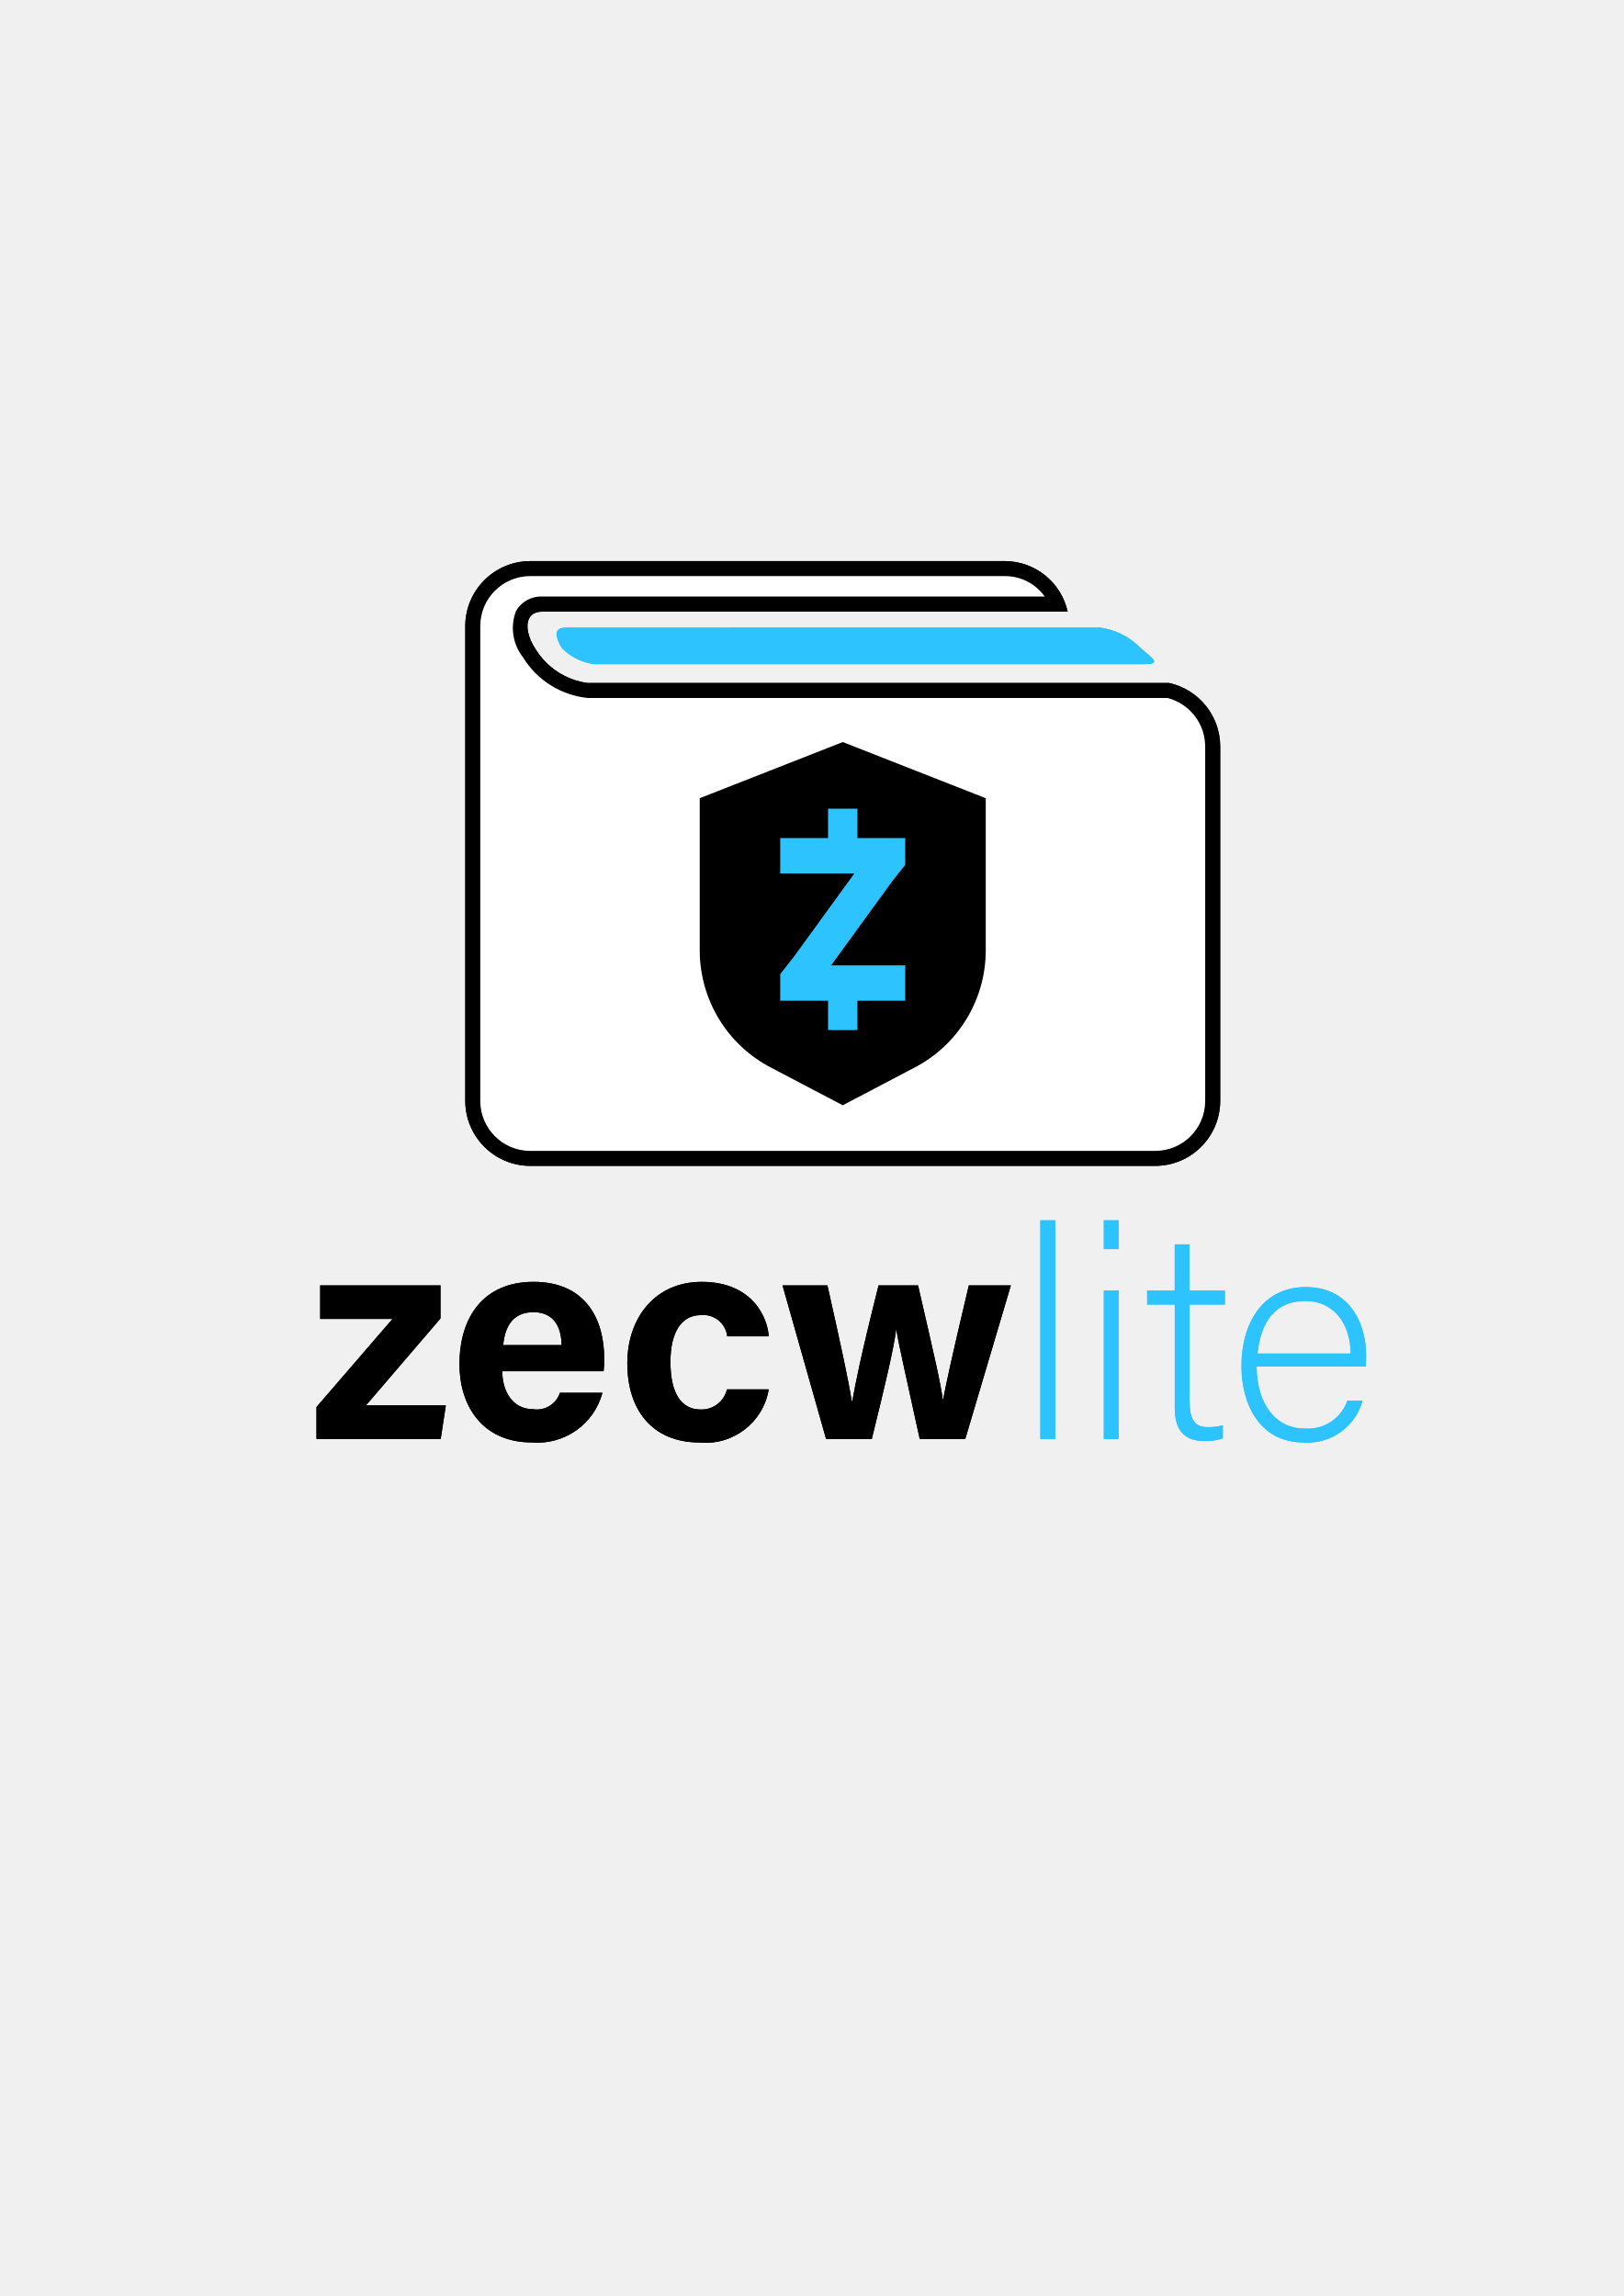
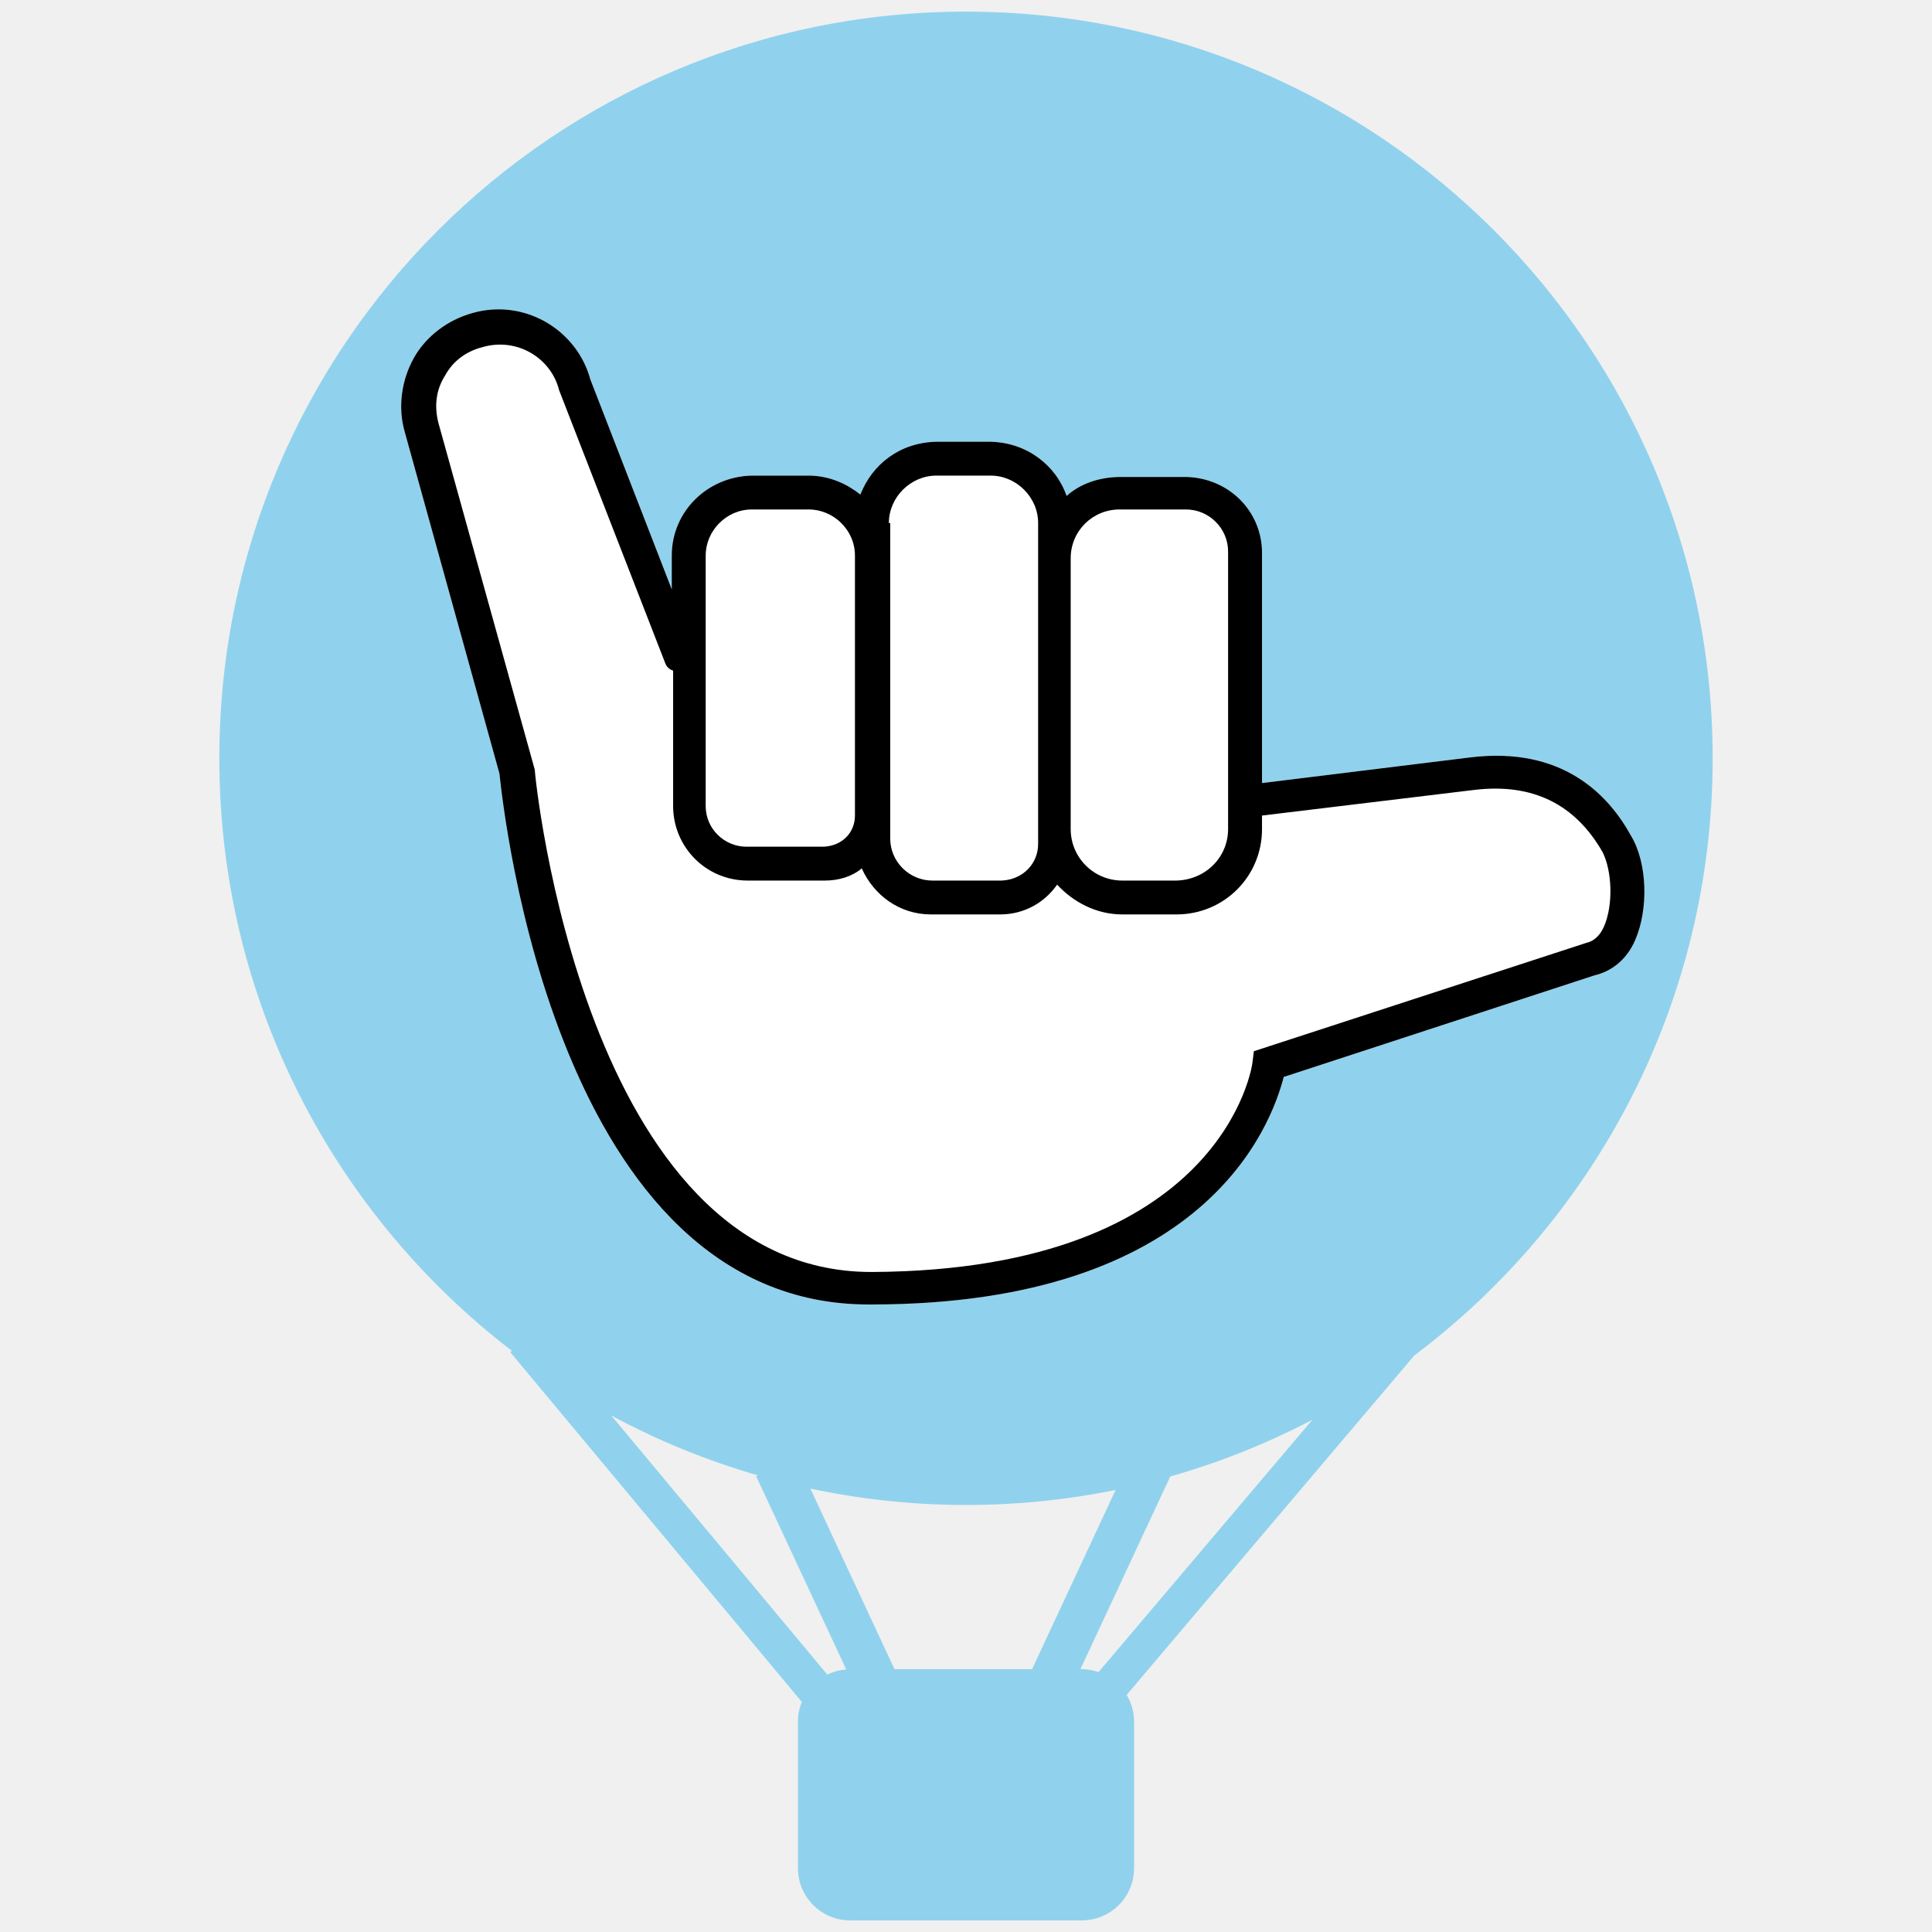
- <svg xmlns="http://www.w3.org/2000/svg" width="210mm" height="297mm" viewBox="0 0 210 297" version="1.1" id="svg1683">
-   <defs id="defs1677" />
-   <g id="layer1">
-     <path style="fill:#ffffff;stroke-width:1.942" d="m 68.57,149.837 a 7.432,7.432 0 0 1 -7.424,-7.424 V 80.975 a 7.432,7.432 0 0 1 7.424,-7.424 h 61.43 a 7.306,7.306 0 0 1 6.764,4.593 H 70.168 a 2.719,2.719 0 0 0 -2.575,1.359 5.162,5.162 0 0 0 0.849,4.97 10.308,10.308 0 0 0 7.552,4.838 h 75.115 a 7.477,7.477 0 0 1 5.735,7.218 v 45.89 a 7.432,7.432 0 0 1 -7.424,7.424 z" id="path1573" />
-     <path d="m 130,74.522 a 6.286,6.286 0 0 1 5.119,2.645 H 70.168 a 3.725,3.725 0 0 0 -3.432,1.878 6.129,6.129 0 0 0 0.897,5.966 11.143,11.143 0 0 0 8.36,5.275 h 74.998 a 6.496,6.496 0 0 1 4.88,6.246 v 45.888 a 6.459,6.459 0 0 1 -6.453,6.453 H 68.57 a 6.461,6.461 0 0 1 -6.453,-6.453 V 80.975 a 6.461,6.461 0 0 1 6.453,-6.453 h 61.43 m 0,-1.942 H 68.57 a 8.421,8.421 0 0 0 -8.395,8.395 v 61.443 a 8.419,8.419 0 0 0 8.395,8.395 h 80.85 a 8.419,8.419 0 0 0 8.395,-8.395 V 96.536 a 8.419,8.419 0 0 0 -6.603,-8.187 H 75.994 a 9.362,9.362 0 0 1 -6.743,-4.406 c -1.404,-2.115 -1.622,-4.828 0.917,-4.828 h 67.918 a 8.351,8.351 0 0 0 -8.086,-6.535 z" id="path1575" style="stroke-width:1.942" />
-     <path style="fill:#2cc3ff;stroke-width:1.942" d="M 98.786,81.183 H 140.894 c 0.47,0 0.94,0 1.41,0 a 9.026,9.026 0 0 1 5.298,2.732 c 1.385,1.165 2.68,2 0.466,2 -28.895,0 -42.254,0 -71.149,0 a 7.098,7.098 0 0 1 -4.204,-2.033 c 0,0 -1.864,-2.692 0.388,-2.694 z" id="path1577" />
-     <path d="m 127.491,103.252 v 19.731 a 17.09,17.09 0 0 1 -9.248,15.134 l -9.248,4.855 -9.248,-4.855 a 17.09,17.09 0 0 1 -9.248,-15.134 v -19.731 l 18.496,-7.263 z" id="path1579" style="stroke-width:1.942" />
-     <polygon transform="matrix(1.94201,0,0,1.94201,-760.5964,-829.5577)" style="fill:#2cc3ff" points="448.554,485.344 444.516,490.901 443.616,492.044 443.616,493.825 446.801,493.825 446.801,495.773 447.036,495.773 447.036,495.781 448.523,495.781 448.523,495.773 448.757,495.773 448.757,493.825 451.942,493.825 451.942,491.467 447.005,491.467 451.042,485.91 451.942,484.767 451.942,482.986 448.757,482.986 448.757,481.032 446.801,481.032 446.801,482.986 443.616,482.986 443.616,485.344 " id="polygon1581" />
-     <path d="m 40.931,182.006 9.83,-11.394 h -9.351 v -4.338 h 15.563 v 4.272 l -9.644,11.252 h 10.335 l -0.664,4.338 H 40.931 Z" id="path1609" style="stroke-width:1.942" />
-     <path d="m 64.962,177.374 c 0,2.484 1.249,4.913 3.989,4.913 a 3.131,3.131 0 0 0 3.464,-2.123 h 5.504 a 8.702,8.702 0 0 1 -9.114,6.426 c -6.543,0 -9.38,-4.894 -9.38,-10.098 0,-6.23 3.197,-10.681 9.576,-10.681 6.822,0 9.143,4.935 9.143,9.893 a 11.922,11.922 0 0 1 -0.073,1.674 z m 7.673,-3.377 c -0.037,-2.313 -0.971,-4.259 -3.641,-4.259 -2.635,0 -3.69,1.818 -3.915,4.259 z" id="path1611" style="stroke-width:1.942" />
-     <path d="m 99.425,179.718 a 8.267,8.267 0 0 1 -8.933,6.879 c -6.181,0 -9.361,-4.272 -9.361,-10.248 0,-5.865 3.579,-10.535 9.625,-10.535 6.698,0 8.558,4.805 8.667,7.051 h -5.37 a 3.107,3.107 0 0 0 -3.402,-2.748 c -2.515,0 -3.938,2.202 -3.938,6.053 0,4.23 1.507,6.156 3.915,6.156 a 3.377,3.377 0 0 0 3.393,-2.608 z" id="path1613" style="stroke-width:1.942" />
-     <path d="m 107.016,166.274 c 1.793,7.976 2.767,12.507 3.142,14.971 h 0.073 c 0.408,-2.212 0.971,-5.331 3.395,-14.971 h 5.111 c 2.253,9.764 2.913,12.637 3.198,14.777 h 0.037 c 0.402,-2.043 1.014,-5.022 3.329,-14.777 h 5.438 l -5.894,19.863 h -5.894 c -1.633,-7.535 -2.573,-11.504 -3.026,-14.115 h -0.029 c -0.316,2.488 -1.388,6.991 -3.14,14.115 h -5.917 l -5.632,-19.863 z" id="path1615" style="stroke-width:1.942" />
-     <path style="fill:#2cc3ff;stroke-width:1.942" d="m 134.55,186.137 v -28.283 h 1.919 v 28.283 z" id="path1617" />
-     <path style="fill:#2cc3ff;stroke-width:1.942" d="m 142.761,157.853 h 1.919 v 3.723 h -1.919 z m 0,9.096 h 1.919 v 19.187 h -1.919 z" id="path1619" />
-     <path style="fill:#2cc3ff;stroke-width:1.942" d="m 148.361,166.95 h 3.569 v -5.987 h 1.919 v 5.987 h 4.573 v 1.804 h -4.566 v 12.47 c 0,2.15 0.46,3.379 2.301,3.379 a 7.316,7.316 0 0 0 1.996,-0.231 v 1.69 a 6.797,6.797 0 0 1 -2.379,0.344 c -2.455,0 -3.837,-1.227 -3.837,-4.298 v -13.353 h -3.569 z" id="path1621" />
-     <path style="fill:#2cc3ff;stroke-width:1.942" d="m 162.521,176.772 c 0.037,4.95 2.525,8.021 6.214,8.021 a 5.407,5.407 0 0 0 5.527,-3.606 h 1.956 a 7.356,7.356 0 0 1 -7.558,5.41 c -5.826,0 -8.098,-5.028 -8.098,-9.904 0,-5.486 2.719,-10.205 8.327,-10.205 5.91,0 7.791,5.102 7.791,8.71 0,0.536 0,1.076 -0.037,1.573 z m 12.165,-1.688 c -0.037,-3.8 -2.111,-6.797 -5.873,-6.797 -3.952,0 -5.754,2.764 -6.178,6.797 z" id="path1623" />
-     <path style="fill:#ffffff;stroke-width:1.942" d="m 68.57,149.837 a 7.432,7.432 0 0 1 -7.424,-7.424 V 80.975 a 7.432,7.432 0 0 1 7.424,-7.424 h 61.43 a 7.306,7.306 0 0 1 6.764,4.593 H 70.168 a 2.719,2.719 0 0 0 -2.575,1.359 5.162,5.162 0 0 0 0.849,4.97 10.308,10.308 0 0 0 7.552,4.838 h 75.115 a 7.477,7.477 0 0 1 5.735,7.218 v 45.89 a 7.432,7.432 0 0 1 -7.424,7.424 z" id="path1573-3" />
-     <path d="m 130,74.522 a 6.286,6.286 0 0 1 5.119,2.645 H 70.168 a 3.725,3.725 0 0 0 -3.432,1.878 6.129,6.129 0 0 0 0.897,5.966 11.143,11.143 0 0 0 8.36,5.275 h 74.998 a 6.496,6.496 0 0 1 4.88,6.246 v 45.888 a 6.459,6.459 0 0 1 -6.453,6.453 H 68.57 a 6.461,6.461 0 0 1 -6.453,-6.453 V 80.975 a 6.461,6.461 0 0 1 6.453,-6.453 h 61.43 m 0,-1.942 H 68.57 a 8.421,8.421 0 0 0 -8.395,8.395 v 61.443 a 8.419,8.419 0 0 0 8.395,8.395 h 80.85 a 8.419,8.419 0 0 0 8.395,-8.395 V 96.536 a 8.419,8.419 0 0 0 -6.603,-8.187 H 75.994 a 9.362,9.362 0 0 1 -6.743,-4.406 c -1.404,-2.115 -1.622,-4.828 0.917,-4.828 h 67.918 a 8.351,8.351 0 0 0 -8.086,-6.535 z" id="path1575-6" style="stroke-width:1.942" />
-     <path style="fill:#2cc3ff;stroke-width:1.942" d="M 98.786,81.183 H 140.894 c 0.47,0 0.94,0 1.41,0 a 9.026,9.026 0 0 1 5.298,2.732 c 1.385,1.165 2.68,2 0.466,2 -28.895,0 -42.254,0 -71.149,0 a 7.098,7.098 0 0 1 -4.204,-2.033 c 0,0 -1.864,-2.692 0.388,-2.694 z" id="path1577-7" />
-     <path d="m 127.491,103.252 v 19.731 a 17.09,17.09 0 0 1 -9.248,15.134 l -9.248,4.855 -9.248,-4.855 a 17.09,17.09 0 0 1 -9.248,-15.134 v -19.731 l 18.496,-7.263 z" id="path1579-5" style="stroke-width:1.942" />
-     <polygon transform="matrix(1.94201,0,0,1.94201,-760.5964,-829.5577)" style="fill:#2cc3ff" points="448.554,485.344 444.516,490.901 443.616,492.044 443.616,493.825 446.801,493.825 446.801,495.773 447.036,495.773 447.036,495.781 448.523,495.781 448.523,495.773 448.757,495.773 448.757,493.825 451.942,493.825 451.942,491.467 447.005,491.467 451.042,485.91 451.942,484.767 451.942,482.986 448.757,482.986 448.757,481.032 446.801,481.032 446.801,482.986 443.616,482.986 443.616,485.344 " id="polygon1581-3" />
-     <path d="m 40.931,182.006 9.83,-11.394 h -9.351 v -4.338 h 15.563 v 4.272 l -9.644,11.252 h 10.335 l -0.664,4.338 H 40.931 Z" id="path1609-2" style="stroke-width:1.942" />
-     <path d="m 64.962,177.374 c 0,2.484 1.249,4.913 3.989,4.913 a 3.131,3.131 0 0 0 3.464,-2.123 h 5.504 a 8.702,8.702 0 0 1 -9.114,6.426 c -6.543,0 -9.38,-4.894 -9.38,-10.098 0,-6.23 3.197,-10.681 9.576,-10.681 6.822,0 9.143,4.935 9.143,9.893 a 11.922,11.922 0 0 1 -0.073,1.674 z m 7.673,-3.377 c -0.037,-2.313 -0.971,-4.259 -3.641,-4.259 -2.635,0 -3.69,1.818 -3.915,4.259 z" id="path1611-6" style="stroke-width:1.942" />
-     <path d="m 99.425,179.718 a 8.267,8.267 0 0 1 -8.933,6.879 c -6.181,0 -9.361,-4.272 -9.361,-10.248 0,-5.865 3.579,-10.535 9.625,-10.535 6.698,0 8.558,4.805 8.667,7.051 h -5.37 a 3.107,3.107 0 0 0 -3.402,-2.748 c -2.515,0 -3.938,2.202 -3.938,6.053 0,4.23 1.507,6.156 3.915,6.156 a 3.377,3.377 0 0 0 3.393,-2.608 z" id="path1613-1" style="stroke-width:1.942" />
-     <path d="m 107.016,166.274 c 1.793,7.976 2.767,12.507 3.142,14.971 h 0.073 c 0.408,-2.212 0.971,-5.331 3.395,-14.971 h 5.111 c 2.253,9.764 2.913,12.637 3.198,14.777 h 0.037 c 0.402,-2.043 1.014,-5.022 3.329,-14.777 h 5.438 l -5.894,19.863 h -5.894 c -1.633,-7.535 -2.573,-11.504 -3.026,-14.115 h -0.029 c -0.316,2.488 -1.388,6.991 -3.14,14.115 h -5.917 l -5.632,-19.863 z" id="path1615-8" style="stroke-width:1.942" />
-     <path style="fill:#2cc3ff;stroke-width:1.942" d="m 134.55,186.137 v -28.283 h 1.919 v 28.283 z" id="path1617-7" />
-     <path style="fill:#2cc3ff;stroke-width:1.942" d="m 142.761,157.853 h 1.919 v 3.723 h -1.919 z m 0,9.096 h 1.919 v 19.187 h -1.919 z" id="path1619-9" />
-     <path style="fill:#2cc3ff;stroke-width:1.942" d="m 148.361,166.95 h 3.569 v -5.987 h 1.919 v 5.987 h 4.573 v 1.804 h -4.566 v 12.47 c 0,2.15 0.46,3.379 2.301,3.379 a 7.316,7.316 0 0 0 1.996,-0.231 v 1.69 a 6.797,6.797 0 0 1 -2.379,0.344 c -2.455,0 -3.837,-1.227 -3.837,-4.298 v -13.353 h -3.569 z" id="path1621-2" />
-     <path style="fill:#2cc3ff;stroke-width:1.942" d="m 162.521,176.772 c 0.037,4.95 2.525,8.021 6.214,8.021 a 5.407,5.407 0 0 0 5.527,-3.606 h 1.956 a 7.356,7.356 0 0 1 -7.558,5.41 c -5.826,0 -8.098,-5.028 -8.098,-9.904 0,-5.486 2.719,-10.205 8.327,-10.205 5.91,0 7.791,5.102 7.791,8.71 0,0.536 0,1.076 -0.037,1.573 z m 12.165,-1.688 c -0.037,-3.8 -2.111,-6.797 -5.873,-6.797 -3.952,0 -5.754,2.764 -6.178,6.797 z" id="path1623-0" />
+ <svg xmlns="http://www.w3.org/2000/svg" width="100%" height="100%" viewBox="0 0 100 100" version="1.1" xml:space="preserve" style="fill-rule:evenodd;clip-rule:evenodd;stroke-linejoin:round;stroke-miterlimit:2;" id="svg107">
+   <defs id="defs111" />
+   <g transform="matrix(1.14689,0,0,1.14689,-8.9443,-7.24895)" id="g74">
+     <path d="M85.093,40.543C85.093,21.932 70.008,6.845 51.396,6.845C32.784,6.845 17.697,21.932 17.697,40.543C17.697,51.443 22.875,61.127 30.902,67.286L30.83,67.348L43.984,83.128C43.875,83.399 43.811,83.694 43.811,84.006L43.811,90.633C43.811,91.934 44.865,92.989 46.167,92.989L56.623,92.989C57.924,92.989 58.98,91.935 58.98,90.633L58.98,84.006C58.98,83.569 58.852,83.163 58.645,82.813L71.625,67.496C79.804,61.347 85.093,51.563 85.093,40.543ZM58.147,73.564L54.377,81.649L48.167,81.649L44.37,73.502C46.638,73.982 48.987,74.241 51.397,74.241C53.708,74.241 55.964,74.007 58.147,73.564ZM42.007,72.906L41.925,72.945L45.99,81.666C45.684,81.689 45.396,81.768 45.135,81.896L35.383,70.2C37.468,71.328 39.687,72.234 42.007,72.906ZM57.376,81.783C57.139,81.703 56.887,81.649 56.622,81.649L56.56,81.649L60.614,72.954C62.856,72.318 65.002,71.457 67.028,70.395L57.376,81.783Z" style="fill:rgb(144,210,237);fill-rule:nonzero;" id="path72" />
+   </g>
+   <g id="noun_Sign-Language-Y_253038--2-" transform="matrix(1.01786,0,0,1.01597,1.63355,-11.6498)">
+     <path d="M36.627,35.697C34.366,35.748 32.556,37.523 32.556,39.768L32.556,41.493L28.416,30.798C27.726,28.245 25.035,26.658 22.413,27.417C21.171,27.762 20.067,28.59 19.446,29.694C18.825,30.798 18.618,32.178 18.963,33.42L23.793,50.877C24,52.809 26.691,77.994 42.63,77.925L42.699,77.925C59.742,77.925 63.054,68.748 63.675,66.333L79.476,61.158C80.373,60.951 81.132,60.33 81.546,59.364C82.236,57.777 82.167,55.431 81.339,54.051C80.166,51.912 77.82,49.497 73.197,50.049L62.571,51.36L62.571,39.63C62.571,37.521 60.894,35.815 58.707,35.766L55.326,35.766C54.242,35.784 53.307,36.127 52.635,36.732C52.093,35.175 50.621,34.016 48.771,33.972L46.011,33.972C44.162,34.014 42.756,35.106 42.147,36.663C41.48,36.13 40.619,35.725 39.594,35.697L36.627,35.697Z" style="fill:rgb(235,235,235);" id="path76" />
+     <path d="M42.768,76.269L42.699,76.269C28.071,76.269 25.587,50.946 25.587,50.67L20.688,33.006C20.481,32.178 20.55,31.35 21.033,30.591C21.447,29.832 22.137,29.349 22.965,29.142C24.69,28.659 26.415,29.694 26.829,31.35L32.211,45.219C32.28,45.426 32.418,45.564 32.625,45.633L32.625,52.533C32.625,54.603 34.281,56.328 36.42,56.328L40.353,56.328C41.043,56.328 41.733,56.121 42.216,55.707C42.837,57.087 44.148,58.053 45.735,58.053L49.254,58.053C50.496,58.053 51.531,57.432 52.152,56.535C52.98,57.432 54.153,58.053 55.464,58.053L58.224,58.053C60.639,58.053 62.571,56.121 62.571,53.706L62.571,53.016L73.404,51.705C76.371,51.36 78.51,52.464 79.89,54.879C80.373,55.845 80.442,57.57 79.959,58.674C79.752,59.157 79.407,59.433 79.062,59.502L62.157,65.022L62.088,65.574C62.088,65.712 60.643,76.171 42.768,76.269Z" style="fill:rgb(235,235,235);" id="path78" />
+     <path d="M58.224,56.328L55.464,56.328C54.015,56.328 52.842,55.155 52.842,53.706L52.842,39.906C52.842,38.526 53.946,37.422 55.326,37.422L58.707,37.422C59.88,37.422 60.846,38.388 60.846,39.561L60.846,53.706C60.846,55.128 59.716,56.284 58.224,56.328Z" style="fill:rgb(235,235,235);" id="path80" />
+     <path d="M43.665,38.112L43.596,38.112C43.596,36.801 44.7,35.697 46.011,35.697L48.771,35.697C50.082,35.697 51.186,36.801 51.186,38.112L51.186,54.465C51.186,55.474 50.398,56.287 49.323,56.328L45.804,56.328C44.631,56.328 43.665,55.362 43.665,54.189L43.665,38.112Z" style="fill:rgb(235,235,235);" id="path82" />
+     <path d="M40.284,54.603L36.351,54.603C35.247,54.603 34.281,53.706 34.281,52.533L34.281,39.768C34.281,38.526 35.316,37.422 36.627,37.422L39.525,37.422C40.767,37.422 41.871,38.457 41.871,39.768L41.871,53.016C41.871,53.883 41.226,54.557 40.284,54.603Z" style="fill:rgb(235,235,235);" id="path84" />
+     <g transform="matrix(0.69,0,0,0.69,13.8565,10.4431)" id="g88">
+       <path d="M70.6,59.3L86,57.4C92.7,56.6 96.1,60.1 97.8,63.2C99,65.2 99.1,68.6 98.1,70.9C97.5,72.3 96.4,73.2 95.1,73.5L72.2,81C71.3,84.5 66.5,97.8 41.8,97.8L41.7,97.8C18.6,97.9 14.7,61.4 14.4,58.6L7.4,33.3C6.9,31.5 7.2,29.5 8.1,27.9C9,26.3 10.6,25.1 12.4,24.6C16.2,23.5 20.1,25.8 21.1,29.5L27.1,45L27.1,42.5C27.1,39.246 29.725,36.673 33,36.6L37.3,36.6C38.786,36.64 40.033,37.227 41,38C41.883,35.743 43.922,34.16 46.6,34.1L50.6,34.1C53.282,34.164 55.415,35.843 56.2,38.1C57.175,37.223 58.53,36.725 60.1,36.7L65,36.7C68.17,36.771 70.6,39.244 70.6,42.3L70.6,59.3Z" id="path86" />
+     </g>
+     <g transform="matrix(0.69,0,0,0.69,13.8565,10.4431)" id="g92">
+       <path d="M41.9,95.4C67.806,95.257 69.9,80.1 69.9,79.9L70,79.1L94.5,71.1C95,71 95.5,70.6 95.8,69.9C96.5,68.3 96.4,65.8 95.7,64.4C93.7,60.9 90.6,59.3 86.3,59.8L70.6,61.7L70.6,62.7C70.6,66.2 67.8,69 64.3,69L60.3,69C58.4,69 56.7,68.1 55.5,66.8C54.6,68.1 53.1,69 51.3,69L46.2,69C43.9,69 42,67.6 41.1,65.6C40.4,66.2 39.4,66.5 38.4,66.5L32.7,66.5C29.6,66.5 27.2,64 27.2,61L27.2,51C26.9,50.9 26.7,50.7 26.6,50.4L18.8,30.3C18.2,27.9 15.7,26.4 13.2,27.1C12,27.4 11,28.1 10.4,29.2C9.7,30.3 9.6,31.5 9.9,32.7L17,58.3C17,58.7 20.6,95.4 41.8,95.4L41.9,95.4Z" style="fill:white;" id="path90" />
+     </g>
+     <g transform="matrix(0.69,0,0,0.69,13.8565,10.4431)" id="g96">
+       <path d="M64.3,66.5C66.463,66.436 68.1,64.761 68.1,62.7L68.1,42.2C68.1,40.5 66.7,39.1 65,39.1L60.1,39.1C58.1,39.1 56.5,40.7 56.5,42.7L56.5,62.7C56.5,64.8 58.2,66.5 60.3,66.5L64.3,66.5Z" style="fill:white;" id="path94" />
+     </g>
+     <g transform="matrix(0.69,0,0,0.69,13.8565,10.4431)" id="g100">
+       <path d="M51.4,66.5C52.959,66.44 54.1,65.262 54.1,63.8L54.1,40.1C54.1,38.2 52.5,36.6 50.6,36.6L46.6,36.6C44.7,36.6 43.1,38.2 43.1,40.1L43.2,40.1L43.2,63.4C43.2,65.1 44.6,66.5 46.3,66.5L51.4,66.5Z" style="fill:white;" id="path98" />
+     </g>
+     <g transform="matrix(0.69,0,0,0.69,13.8565,10.4431)" id="g104">
+       <path d="M38.3,64C39.666,63.933 40.6,62.957 40.6,61.7L40.6,42.5C40.6,40.6 39,39.1 37.2,39.1L33,39.1C31.1,39.1 29.6,40.7 29.6,42.5L29.6,61C29.6,62.7 31,64 32.6,64L38.3,64Z" style="fill:white;" id="path102" />
+     </g>
  </g>
</svg>
